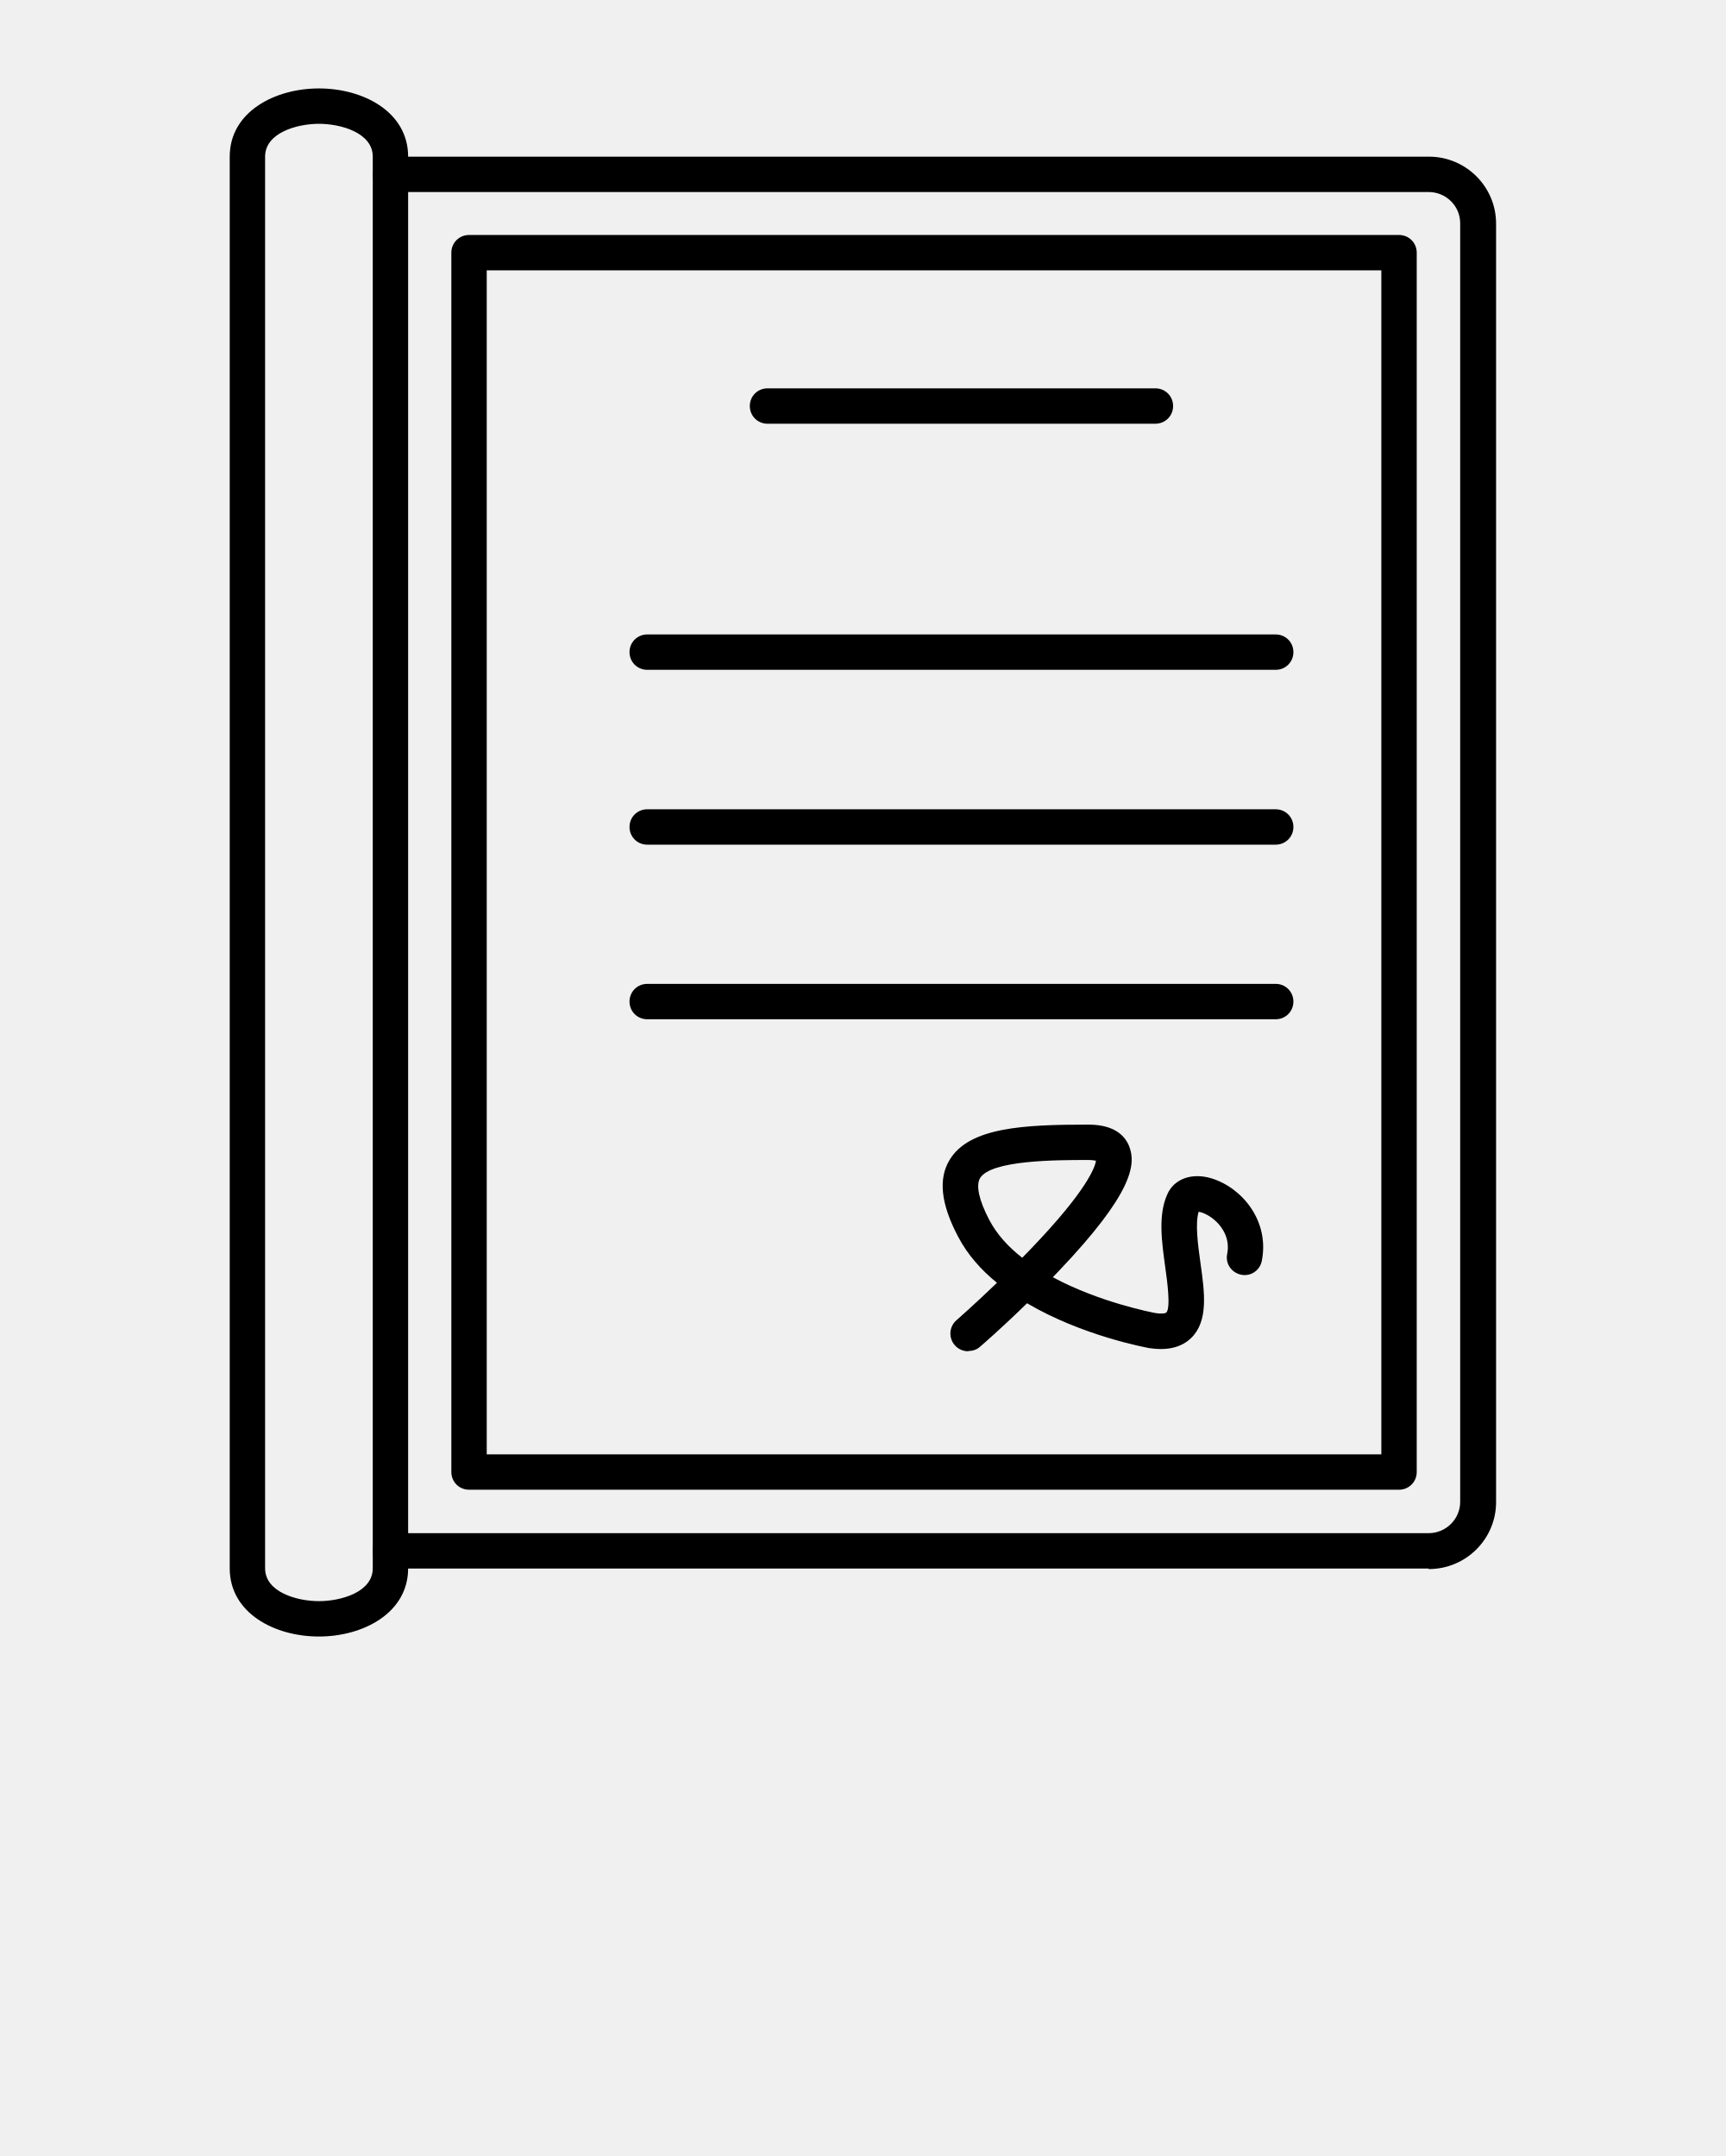
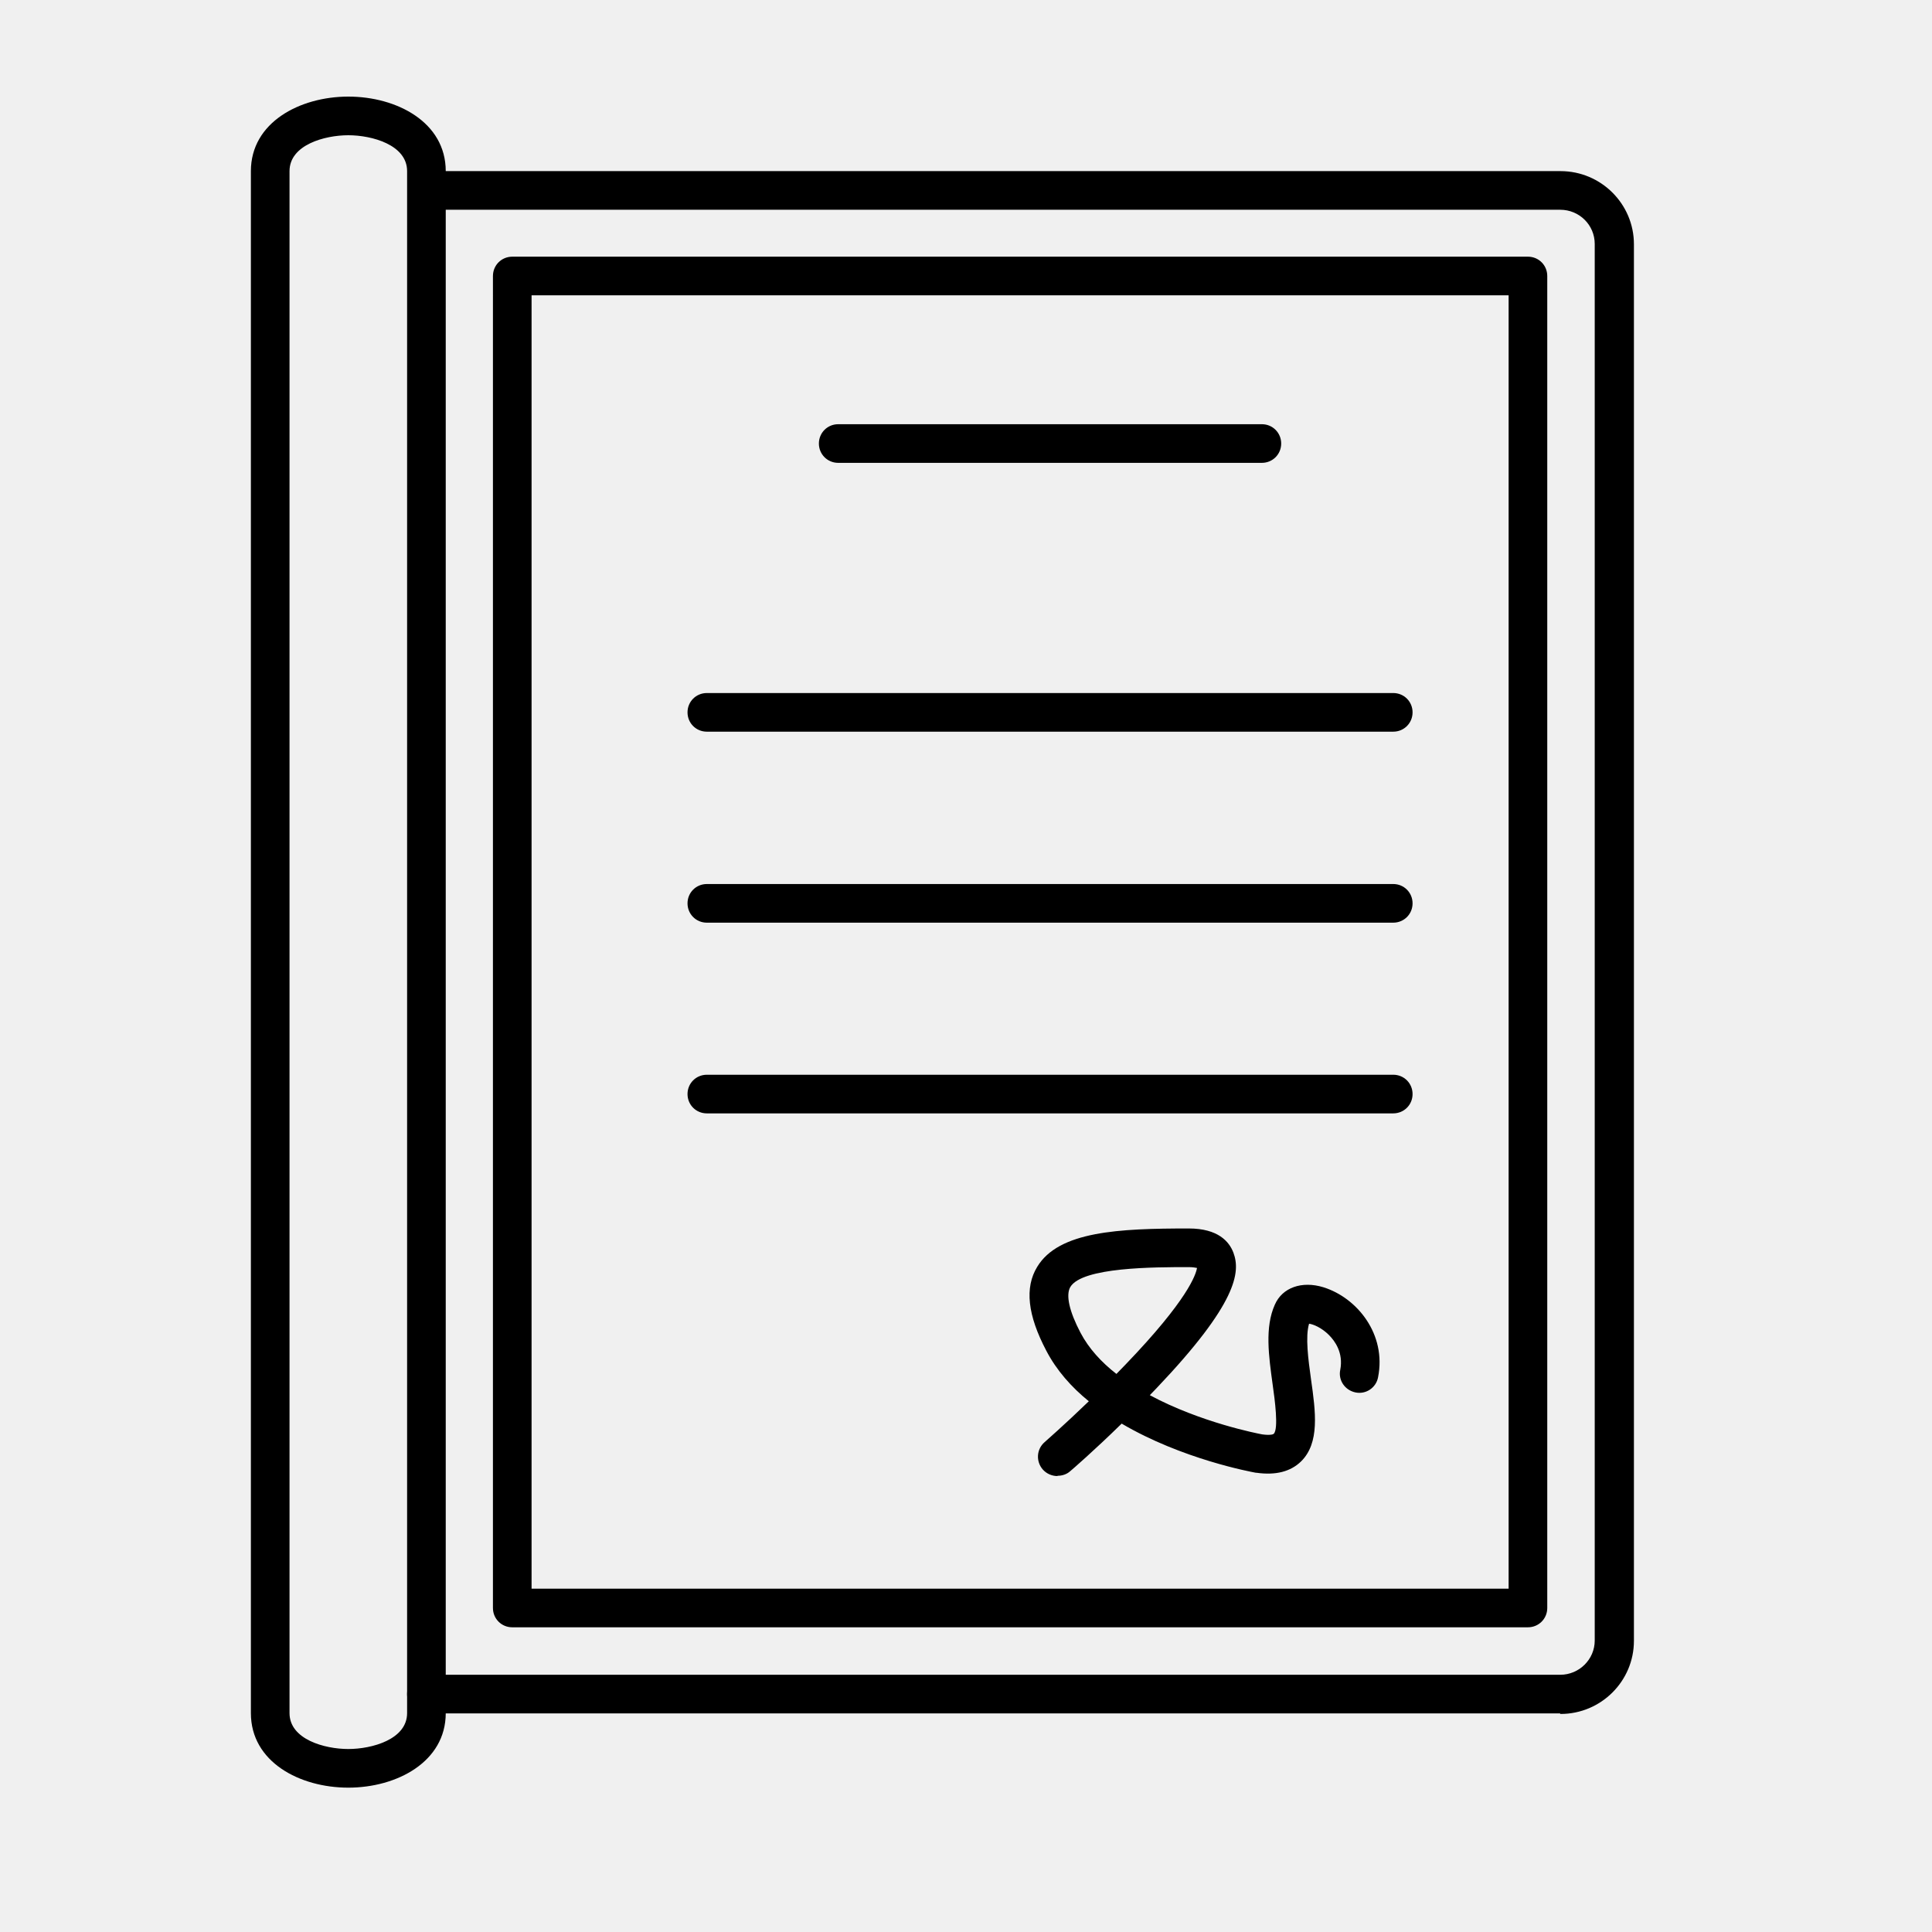
- <svg xmlns="http://www.w3.org/2000/svg" xml:space="preserve" style="shape-rendering:geometricPrecision;text-rendering:geometricPrecision;image-rendering:optimizeQuality;" viewBox="0 0 6.827 8.533" x="0px" y="0px" fill-rule="evenodd" clip-rule="evenodd">
+ <svg xmlns="http://www.w3.org/2000/svg" xml:space="preserve" style="shape-rendering:geometricPrecision;text-rendering:geometricPrecision;image-rendering:optimizeQuality;" viewBox="0 0 7 7" x="0px" y="0px" width="120px" height="120px" fill-rule="evenodd" clip-rule="evenodd">
  <defs>
    <style type="text/css">
      .fil1 {
-         fill: none
+         fill: white;
      }

      .fil0 {
-         fill: black
+         fill: black;
      }
    </style>
  </defs>
  <g>
-     <g>
+     <g class="fil1">
      <path class="fil0" d="M5.652 6.208l-4.107 0c-0.039,0 -0.07,-0.031 -0.07,-0.07 1.5748e-005,-0.039 0.031,-0.07 0.07,-0.07l4.108 -3.93701e-006c0.069,0 0.125,-0.056 0.125,-0.124l7.87402e-006 -5.06c0,-0.069 -0.056,-0.124 -0.125,-0.124l-4.107 -3.93701e-006c-0.039,0 -0.07,-0.031 -0.07,-0.07 1.5748e-005,-0.039 0.031,-0.07 0.07,-0.07l4.108 -3.93701e-006c0.147,0 0.266,0.119 0.266,0.265l7.87402e-006 5.06c0,0.146 -0.119,0.265 -0.266,0.265z" />
      <path class="fil0" d="M1.926 5.756l3.54 0 0 -4.686 -3.54 0 0 4.686zm3.61 0.14l-3.68 0c-0.039,0 -0.07,-0.031 -0.07,-0.07l1.5748e-005 -4.826c0,-0.039 0.031,-0.07 0.07,-0.07l3.68 -1.1811e-005c0.039,0 0.07,0.031 0.07,0.07l7.87402e-006 4.826c0,0.039 -0.031,0.07 -0.07,0.07z" />
      <path class="fil0" d="M4.572 1.677l-1.535 0c-0.039,0 -0.07,-0.031 -0.07,-0.07 1.9685e-005,-0.039 0.031,-0.07 0.07,-0.07l1.535 -7.87402e-006c0.039,0 0.07,0.031 0.07,0.07 1.1811e-005,0.039 -0.031,0.07 -0.07,0.07z" />
      <path class="fil0" d="M5.048 2.651l-2.487 0c-0.039,0 -0.07,-0.031 -0.07,-0.07 7.87402e-006,-0.039 0.031,-0.07 0.07,-0.07l2.487 -7.87402e-006c0.039,0 0.07,0.031 0.07,0.07 2.75591e-005,0.039 -0.031,0.07 -0.07,0.07z" />
      <path class="fil0" d="M5.048 3.343l-2.487 0c-0.039,0 -0.07,-0.031 -0.07,-0.07 7.87402e-006,-0.039 0.031,-0.07 0.07,-0.07l2.487 -3.93701e-006c0.039,0 0.07,0.031 0.07,0.07 2.75591e-005,0.039 -0.031,0.07 -0.07,0.07z" />
      <path class="fil0" d="M5.048 4.034l-2.487 0c-0.039,0 -0.07,-0.031 -0.07,-0.07 7.87402e-006,-0.039 0.031,-0.07 0.07,-0.07l2.487 -1.5748e-005c0.039,0 0.07,0.031 0.07,0.07 2.75591e-005,0.039 -0.031,0.07 -0.07,0.07z" />
      <path class="fil0" d="M4.307 4.591c-0.125,0 -0.386,0 -0.429,0.072 -0.017,0.029 -0.004,0.088 0.037,0.166 0.03,0.057 0.076,0.107 0.13,0.149 0.011,-0.011 0.022,-0.023 0.033,-0.034 0.226,-0.235 0.255,-0.326 0.259,-0.35 -0.006,-0.001 -0.015,-0.003 -0.03,-0.003zm-0.476 0.757c-0.019,0 -0.039,-0.008 -0.053,-0.024 -0.025,-0.029 -0.023,-0.073 0.007,-0.099 0.001,-0.001 0.071,-0.062 0.16,-0.148 -0.063,-0.051 -0.117,-0.112 -0.154,-0.183 -0.068,-0.129 -0.079,-0.229 -0.033,-0.304 0.078,-0.129 0.295,-0.139 0.549,-0.139 0.107,-7.87402e-006 0.147,0.048 0.162,0.088 0.026,0.07 0.014,0.183 -0.278,0.49 -0.009,0.009 -0.017,0.018 -0.025,0.026 0.184,0.099 0.391,0.139 0.407,0.142 0.029,0.004 0.04,-0 0.042,-0.002 0.018,-0.018 0.004,-0.123 -0.004,-0.179 -0.014,-0.102 -0.029,-0.207 0.008,-0.289 0.027,-0.062 0.098,-0.087 0.176,-0.063 0.122,0.038 0.229,0.17 0.198,0.326 -0.007,0.038 -0.044,0.063 -0.082,0.055 -0.038,-0.008 -0.063,-0.044 -0.055,-0.082 0.012,-0.062 -0.02,-0.105 -0.041,-0.126 -0.027,-0.027 -0.057,-0.039 -0.072,-0.041 -0.014,0.047 -0.003,0.129 0.007,0.201 0.017,0.119 0.032,0.231 -0.036,0.298 -0.038,0.037 -0.092,0.051 -0.162,0.041 -0.001,-0 -0.001,-0 -0.002,-0 -0.016,-0.003 -0.267,-0.049 -0.486,-0.178 -0.1,0.098 -0.181,0.168 -0.186,0.172 -0.013,0.012 -0.03,0.017 -0.046,0.017z" />
      <path class="fil0" d="M1.262 0.49c-0.086,0 -0.213,0.035 -0.213,0.13l7.87402e-006 5.587c0,0.095 0.127,0.13 0.213,0.13 0.086,-1.1811e-005 0.213,-0.035 0.213,-0.13l1.5748e-005 -5.587c0,-0.095 -0.127,-0.13 -0.213,-0.13zm0 5.987c-0.176,0 -0.353,-0.093 -0.353,-0.27l7.87402e-006 -5.587c0,-0.177 0.178,-0.27 0.353,-0.27 0.176,-3.93701e-006 0.353,0.093 0.353,0.27l1.5748e-005 5.587c0,0.177 -0.178,0.27 -0.353,0.27z" />
    </g>
  </g>
-   <rect class="fil1" width="6.827" height="6.827" />
</svg>
